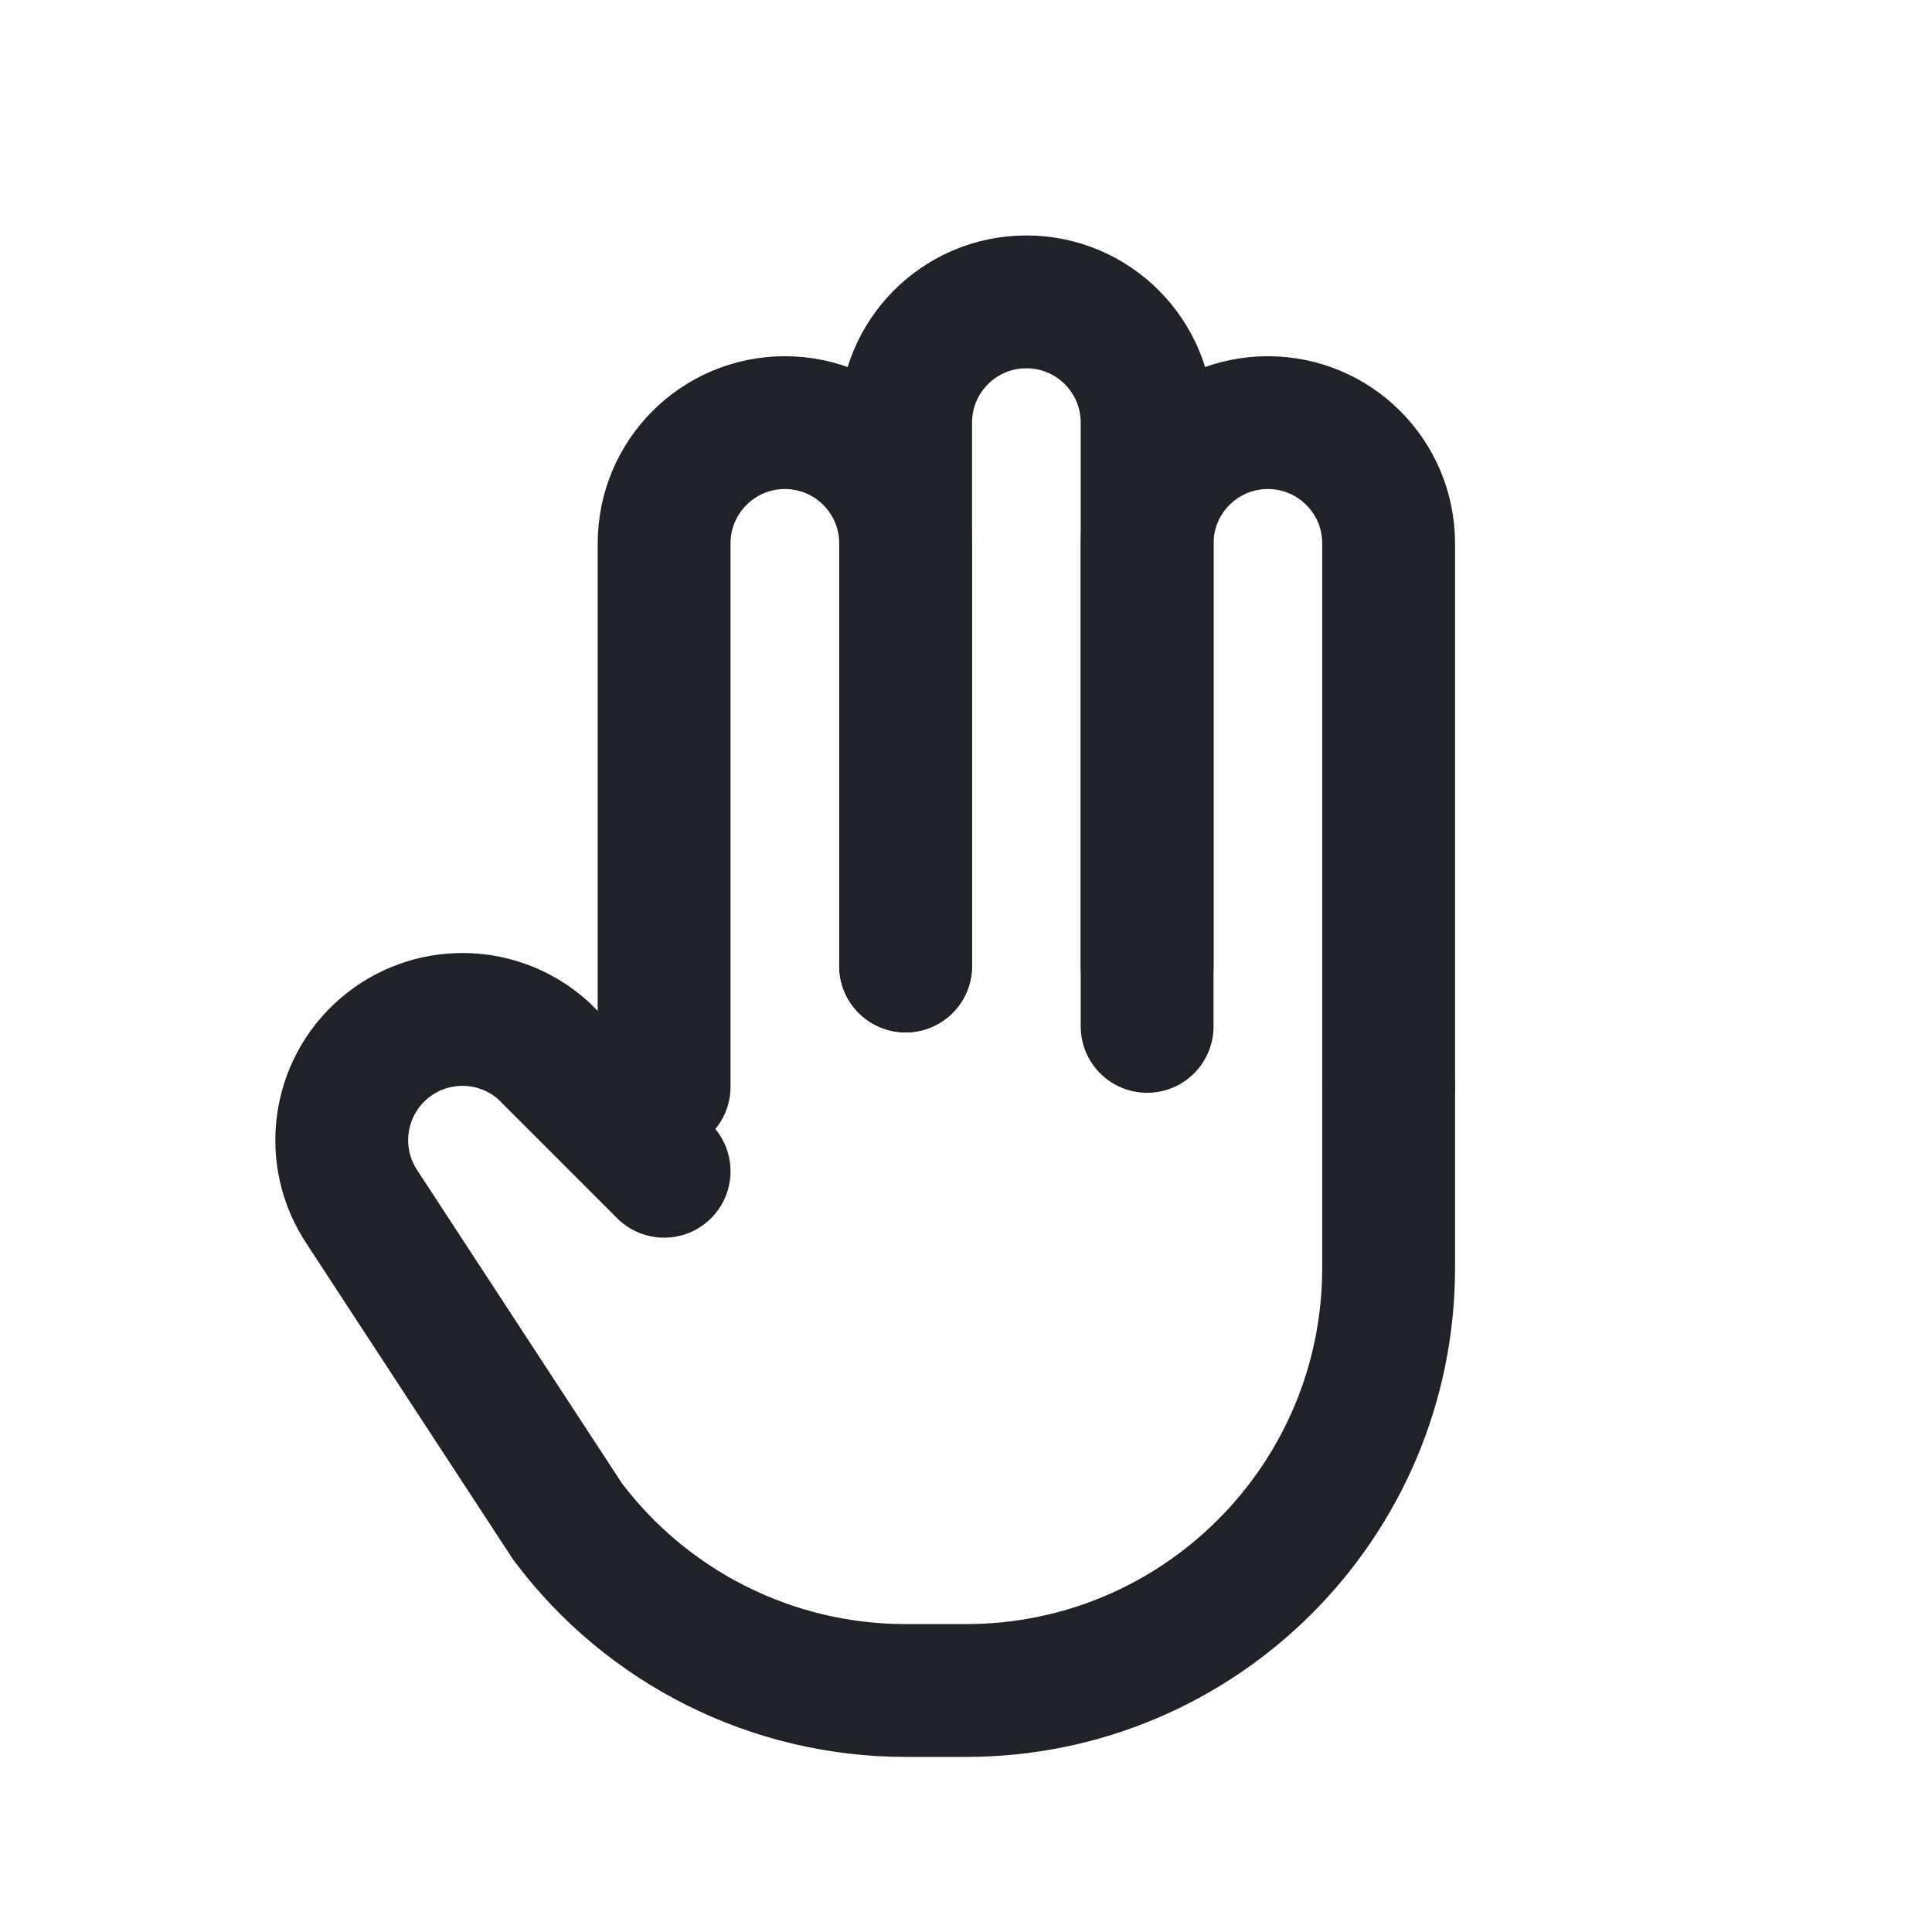
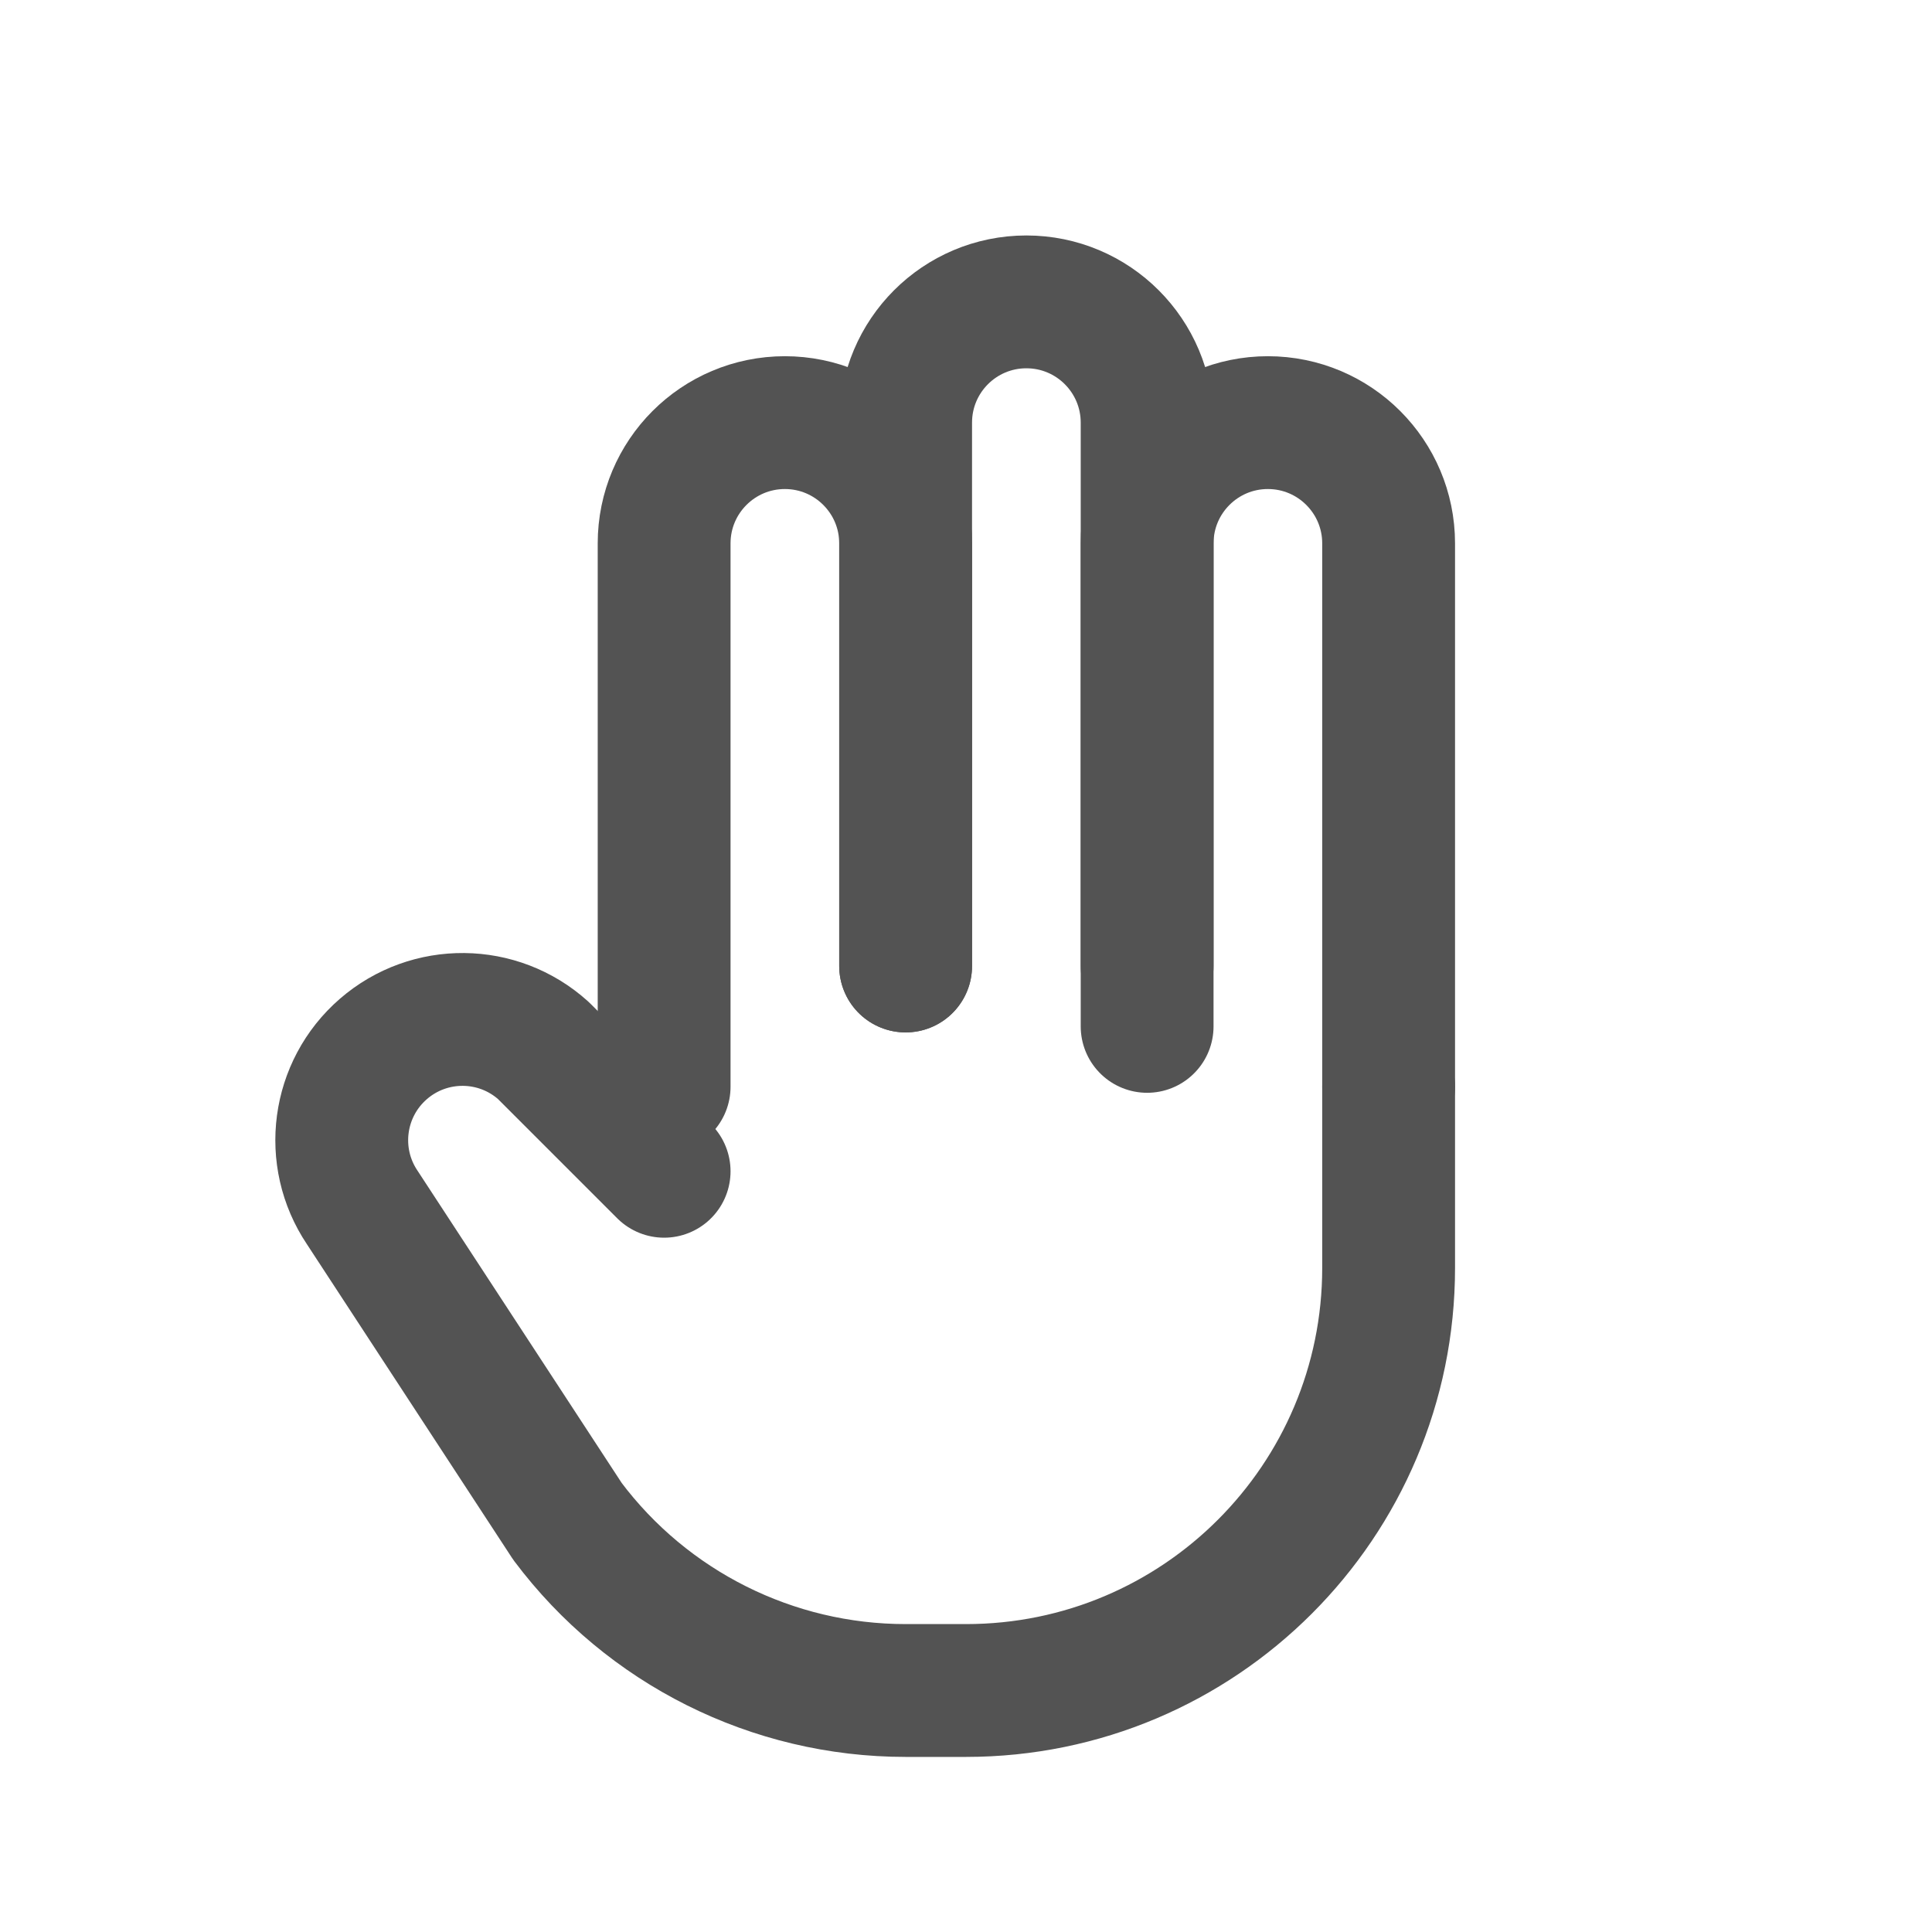
<svg xmlns="http://www.w3.org/2000/svg" width="32" height="32" viewBox="0 0 32 32" fill="none" stroke-width="2.2" stroke-linecap="round" stroke-linejoin="round">
-   <path d="M11 18V9a2 2 0 0 1 4 0v7" fill="none" stroke="#1F2328" stroke-width="2.2" />
-   <path d="M15 16V7a2 2 0 0 1 4 0v9" fill="none" stroke="#1F2328" stroke-width="2.2" />
-   <path d="M19 17V9a2 2 0 0 1 4 0v9" fill="none" stroke="#1F2328" stroke-width="2.2" />
-   <path d="M23 18v3a7 7 0 0 1-7 7h-1a7 7 0 0 1-5.6-2.8L6 20a2 2 0 0 1 3-2.6l2 2" fill="none" stroke="#1F2328" stroke-width="2.2" />
+   <path d="M11 18V9a2 2 0 0 1 4 0v7" fill="none" stroke="#535353" stroke-width="2.2" />
+   <path d="M15 16V7a2 2 0 0 1 4 0v9" fill="none" stroke="#535353" stroke-width="2.2" />
+   <path d="M19 17V9a2 2 0 0 1 4 0v9" fill="none" stroke="#535353" stroke-width="2.2" />
+   <path d="M23 18v3a7 7 0 0 1-7 7h-1a7 7 0 0 1-5.6-2.8L6 20a2 2 0 0 1 3-2.6l2 2" fill="none" stroke="#535353" stroke-width="2.2" />
</svg>
